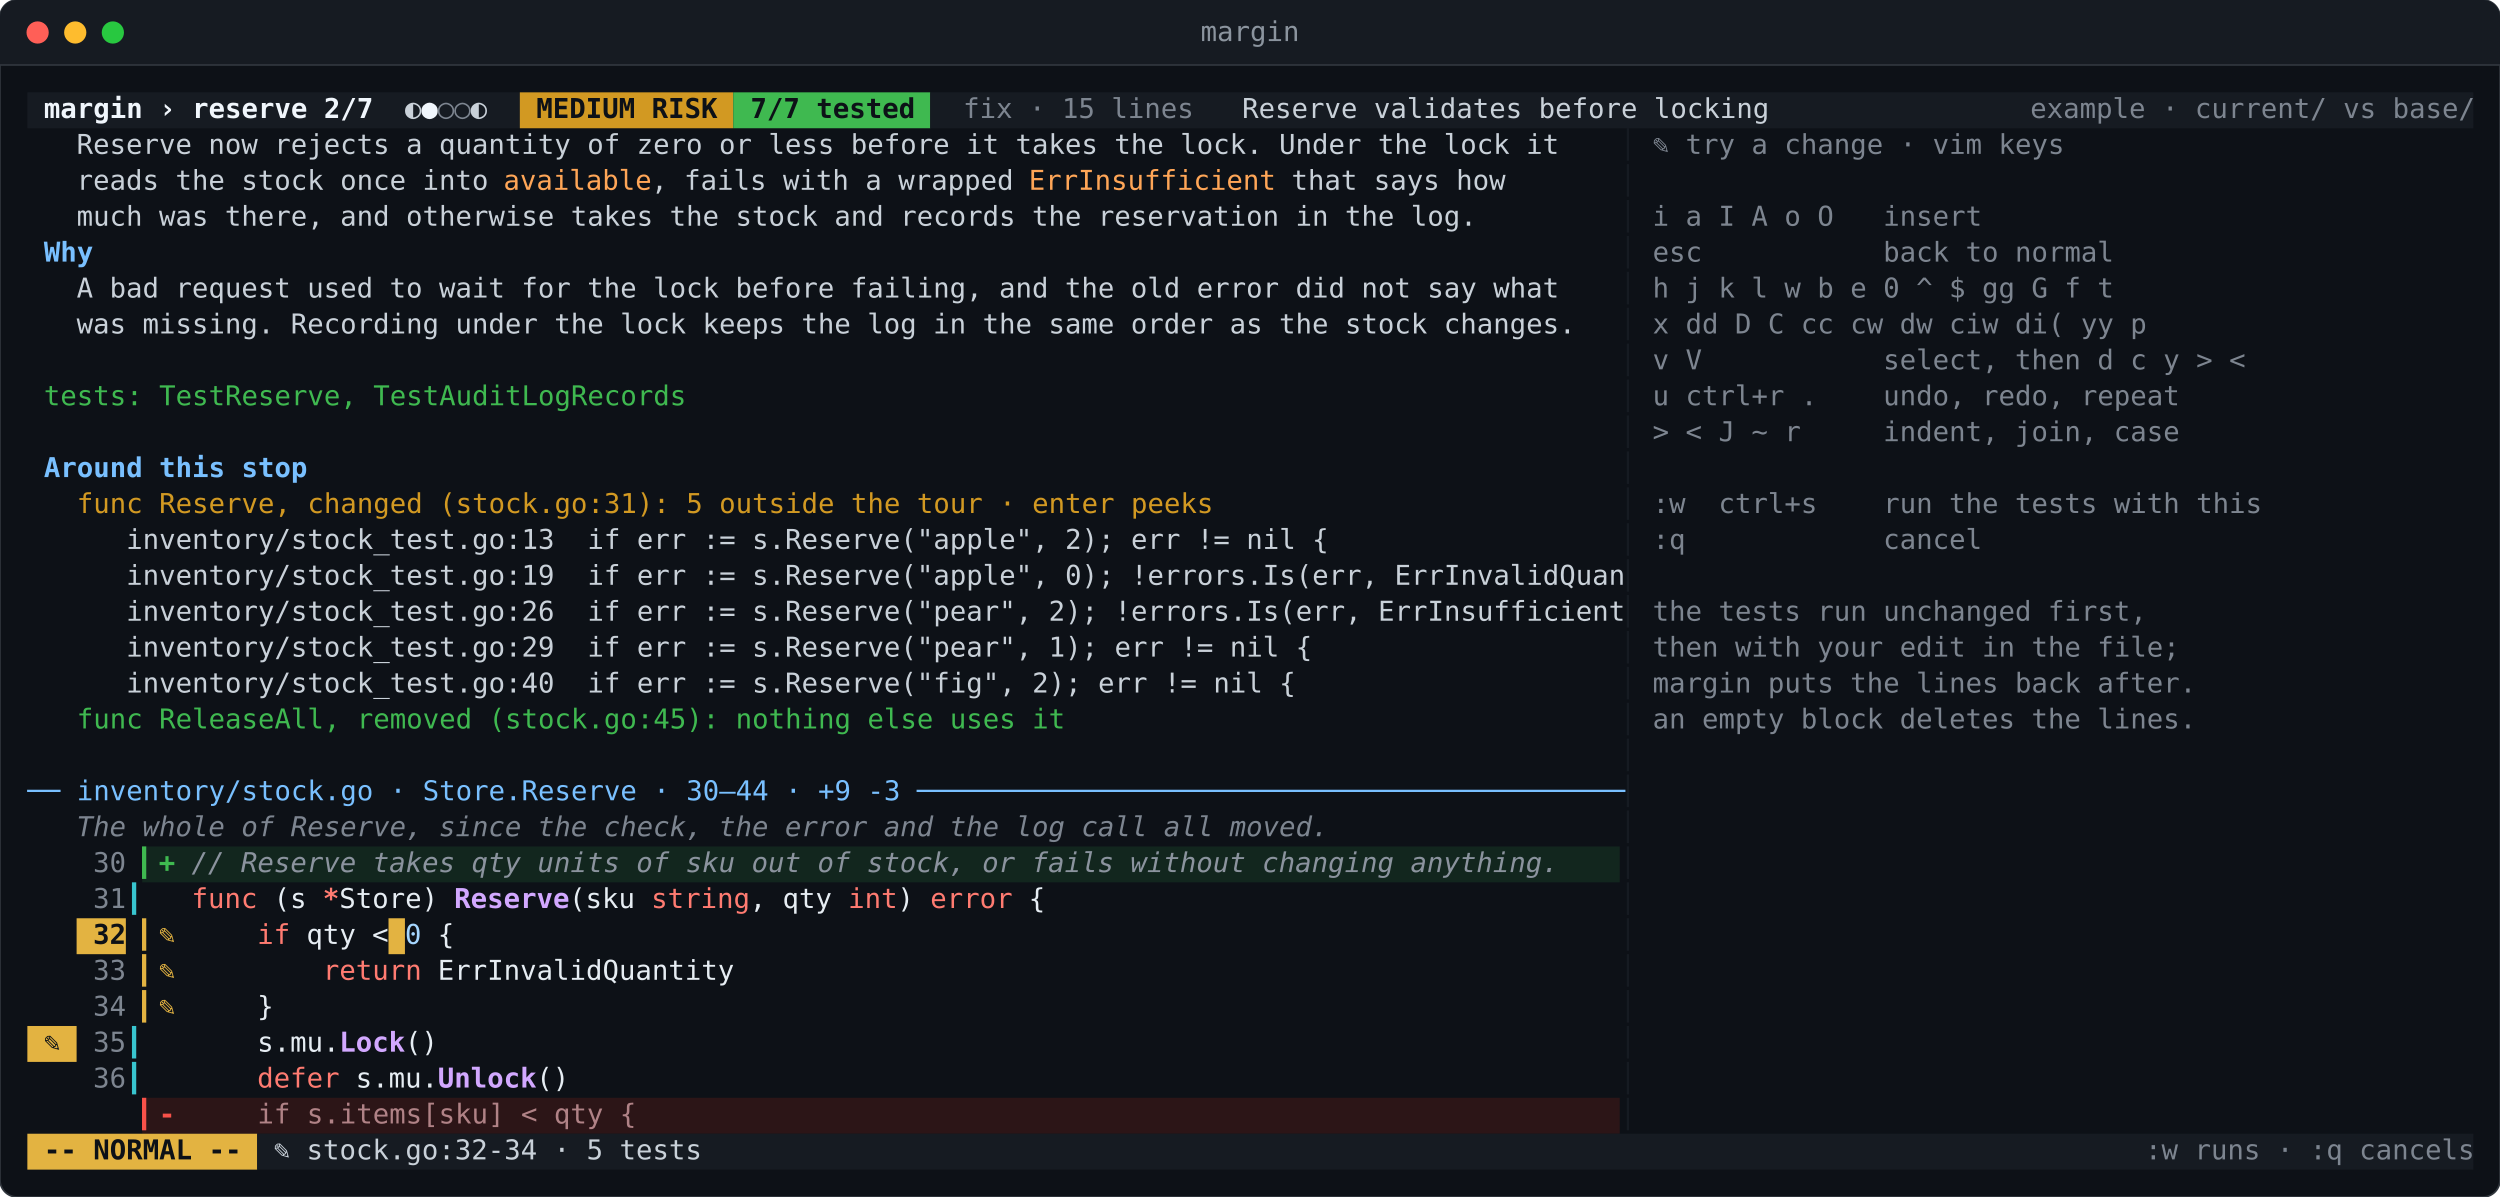
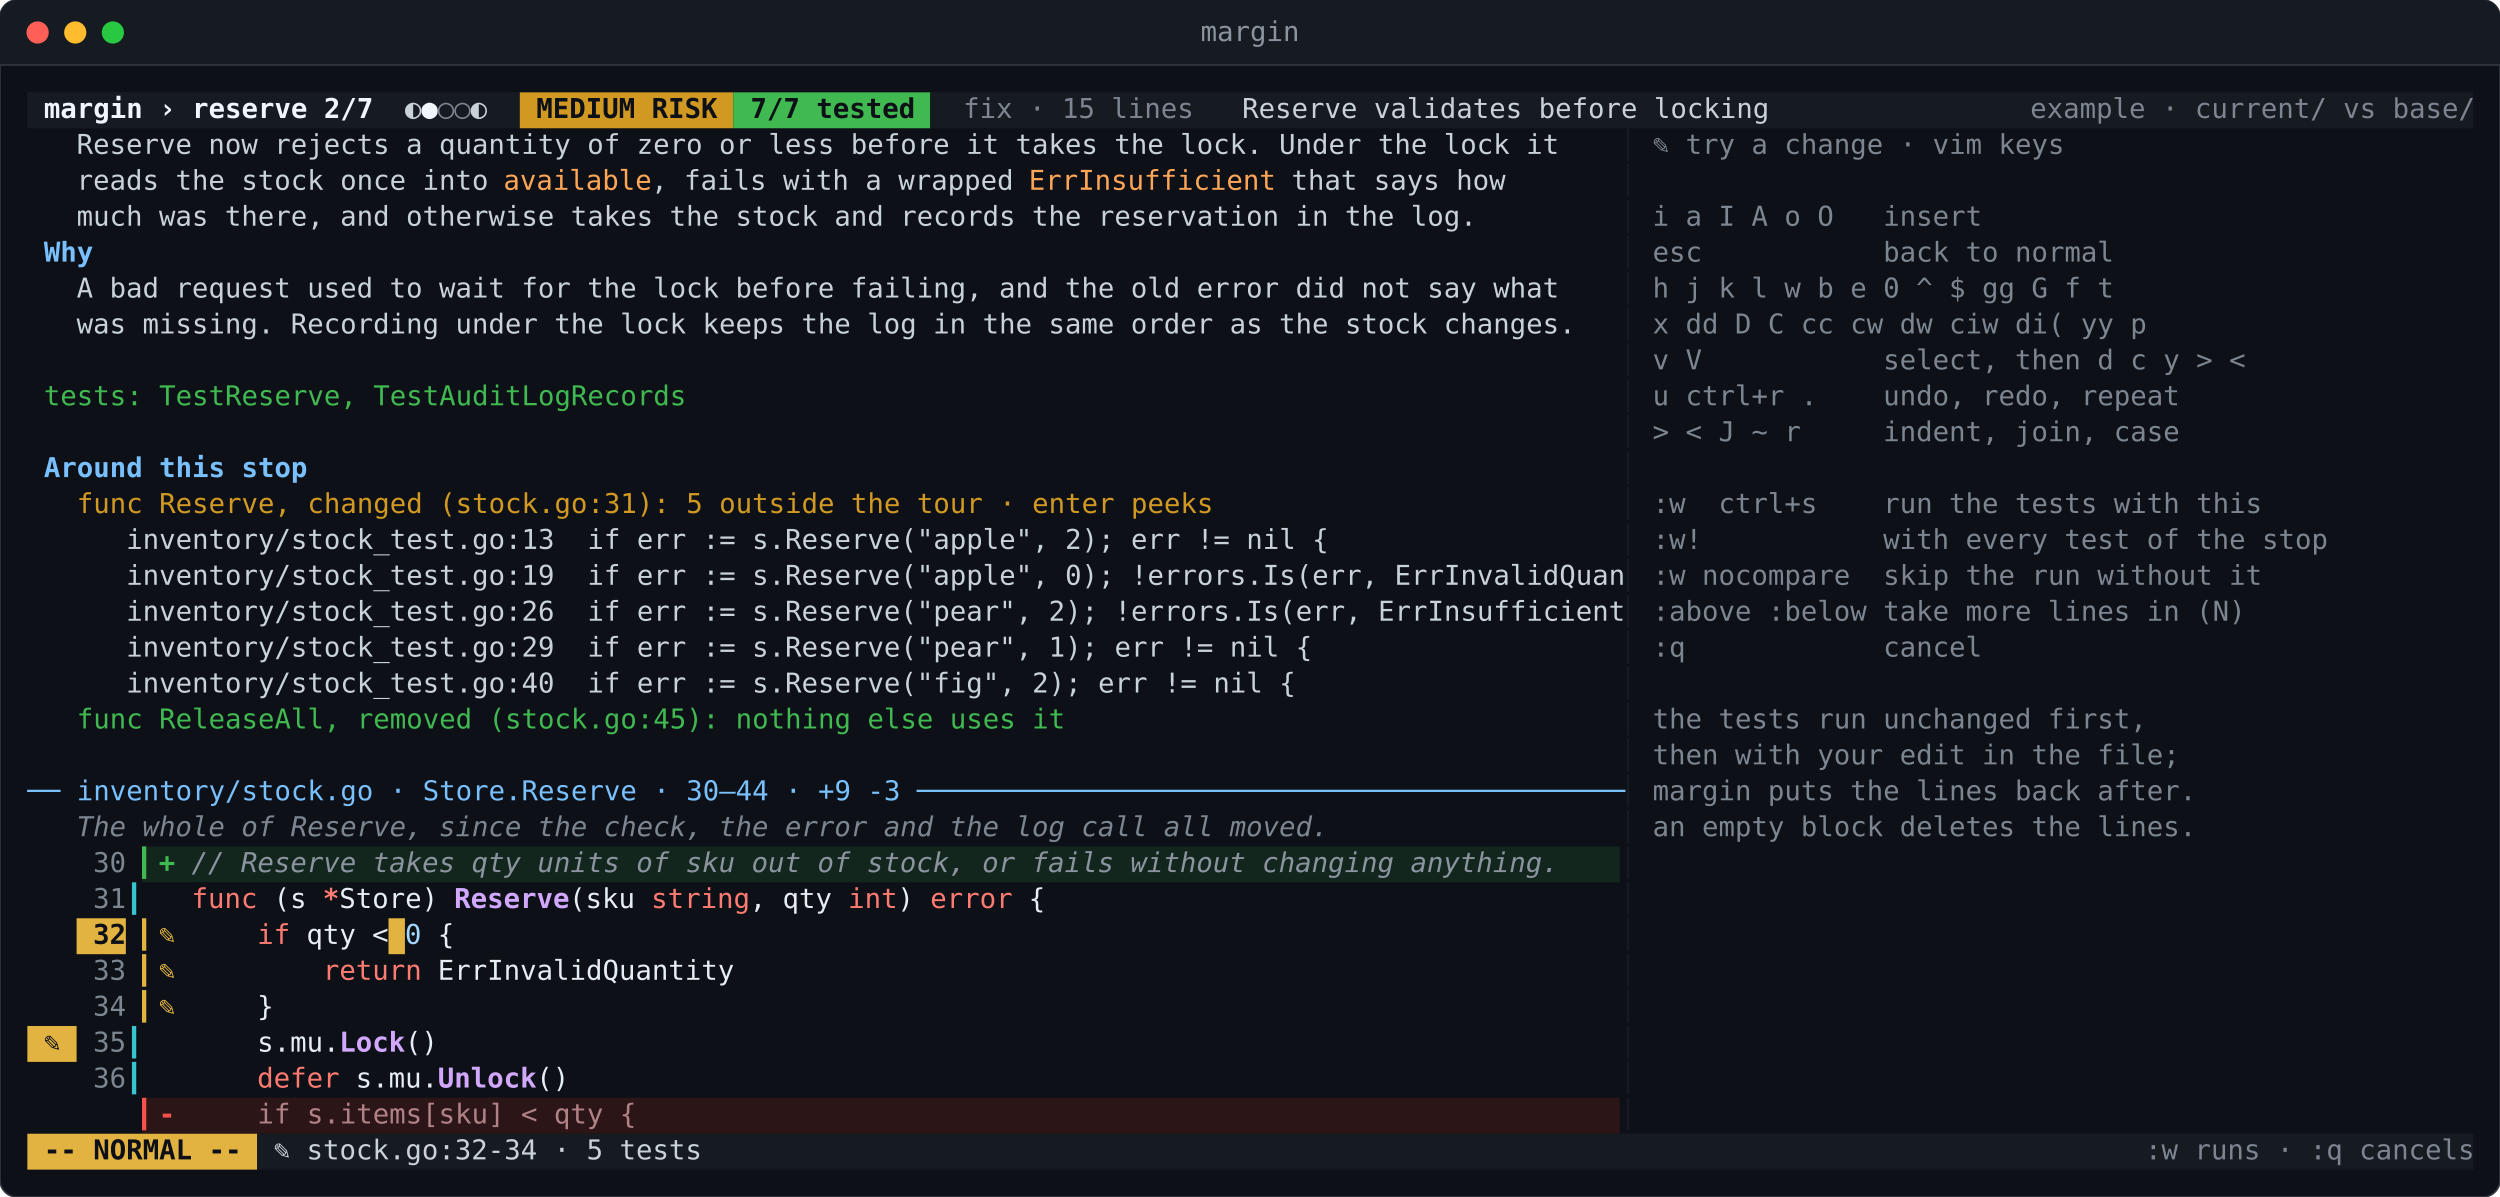
<svg xmlns="http://www.w3.org/2000/svg" xml:space="preserve" width="1462" height="700" viewBox="0 0 1462 700">
  <style>text{font-family:"JetBrains Mono","SF Mono",Menlo,Consolas,"DejaVu Sans Mono",monospace;font-size:16px;white-space:pre}</style>
  <rect width="1462" height="700" rx="10" fill="#0d1117" stroke="#30363d" />
  <rect width="1462" height="38" rx="10" fill="#161b22" />
  <rect y="28" width="1462" height="10" fill="#161b22" />
  <line x1="0" y1="38" x2="1462" y2="38" stroke="#30363d" />
  <circle cx="22" cy="19.0" r="6.5" fill="#ff5f57" />
  <circle cx="44" cy="19.0" r="6.5" fill="#febc2e" />
  <circle cx="66" cy="19.0" r="6.5" fill="#28c840" />
  <text x="731.0" y="24.0" text-anchor="middle" fill="#8b949e">margin</text>
  <rect x="16.0" y="54" width="288.0" height="21" fill="#161b22" />
  <rect x="304.0" y="54" width="124.8" height="21" fill="#d29922" />
  <rect x="428.8" y="54" width="115.2" height="21" fill="#3fb950" />
  <rect x="544.0" y="54" width="902.4" height="21" fill="#161b22" />
  <text x="16.0" y="69" textLength="220.8" lengthAdjust="spacingAndGlyphs" fill="#f0f6fc" font-weight="bold"> margin › reserve 2/7  </text>
  <text x="236.8" y="69" textLength="9.6" lengthAdjust="spacingAndGlyphs" fill="#c9d1d9">◐</text>
  <text x="246.4" y="69" textLength="9.6" lengthAdjust="spacingAndGlyphs" fill="#f0f6fc">●</text>
  <text x="256.0" y="69" textLength="19.2" lengthAdjust="spacingAndGlyphs" fill="#7d8590">○○</text>
  <text x="275.2" y="69" textLength="9.6" lengthAdjust="spacingAndGlyphs" fill="#c9d1d9">◐</text>
  <text x="304.0" y="69" textLength="240.0" lengthAdjust="spacingAndGlyphs" fill="#0d1117" font-weight="bold"> MEDIUM RISK  7/7 tested </text>
  <text x="553.6" y="69" textLength="172.8" lengthAdjust="spacingAndGlyphs" fill="#7d8590"> fix · 15 lines   </text>
  <text x="726.4" y="69" textLength="307.2" lengthAdjust="spacingAndGlyphs" fill="#c9d1d9">Reserve validates before locking</text>
  <text x="1168.0" y="69" textLength="278.4" lengthAdjust="spacingAndGlyphs" fill="#7d8590">  example · current/ vs base/</text>
  <text x="44.8" y="90" textLength="864.0" lengthAdjust="spacingAndGlyphs" fill="#c9d1d9">Reserve now rejects a quantity of zero or less before it takes the lock. Under the lock it</text>
  <text x="947.2" y="90" textLength="9.6" lengthAdjust="spacingAndGlyphs" fill="#161b22">│</text>
  <text x="956.8" y="90" textLength="249.6" lengthAdjust="spacingAndGlyphs" fill="#7d8590"> ✎ try a change · vim keys</text>
  <text x="44.8" y="111" textLength="249.6" lengthAdjust="spacingAndGlyphs" fill="#c9d1d9">reads the stock once into </text>
  <text x="294.4" y="111" textLength="86.4" lengthAdjust="spacingAndGlyphs" fill="#ffa657">available</text>
  <text x="380.8" y="111" textLength="220.8" lengthAdjust="spacingAndGlyphs" fill="#c9d1d9">, fails with a wrapped </text>
  <text x="601.6" y="111" textLength="144.0" lengthAdjust="spacingAndGlyphs" fill="#ffa657">ErrInsufficient</text>
  <text x="745.6" y="111" textLength="134.4" lengthAdjust="spacingAndGlyphs" fill="#c9d1d9"> that says how</text>
  <text x="947.2" y="111" textLength="9.6" lengthAdjust="spacingAndGlyphs" fill="#161b22">│</text>
  <text x="44.8" y="132" textLength="816.0" lengthAdjust="spacingAndGlyphs" fill="#c9d1d9">much was there, and otherwise takes the stock and records the reservation in the log.</text>
  <text x="947.2" y="132" textLength="9.6" lengthAdjust="spacingAndGlyphs" fill="#161b22">│</text>
  <text x="956.8" y="132" textLength="201.6" lengthAdjust="spacingAndGlyphs" fill="#7d8590"> i a I A o O   insert</text>
  <text x="16.0" y="153" textLength="38.4" lengthAdjust="spacingAndGlyphs" fill="#79c0ff" font-weight="bold"> Why</text>
  <text x="947.2" y="153" textLength="9.6" lengthAdjust="spacingAndGlyphs" fill="#161b22">│</text>
  <text x="956.8" y="153" textLength="278.4" lengthAdjust="spacingAndGlyphs" fill="#7d8590"> esc           back to normal</text>
  <text x="44.8" y="174" textLength="864.0" lengthAdjust="spacingAndGlyphs" fill="#c9d1d9">A bad request used to wait for the lock before failing, and the old error did not say what</text>
  <text x="947.2" y="174" textLength="9.6" lengthAdjust="spacingAndGlyphs" fill="#161b22">│</text>
  <text x="956.8" y="174" textLength="278.4" lengthAdjust="spacingAndGlyphs" fill="#7d8590"> h j k l w b e 0 ^ $ gg G f t</text>
  <text x="44.8" y="195" textLength="873.6" lengthAdjust="spacingAndGlyphs" fill="#c9d1d9">was missing. Recording under the lock keeps the log in the same order as the stock changes.</text>
  <text x="947.2" y="195" textLength="9.6" lengthAdjust="spacingAndGlyphs" fill="#161b22">│</text>
  <text x="956.8" y="195" textLength="297.6" lengthAdjust="spacingAndGlyphs" fill="#7d8590"> x dd D C cc cw dw ciw di( yy p</text>
  <text x="947.2" y="216" textLength="9.6" lengthAdjust="spacingAndGlyphs" fill="#161b22">│</text>
  <text x="956.8" y="216" textLength="355.2" lengthAdjust="spacingAndGlyphs" fill="#7d8590"> v V           select, then d c y &gt; &lt;</text>
  <text x="16.0" y="237" textLength="384.0" lengthAdjust="spacingAndGlyphs" fill="#3fb950"> tests: TestReserve, TestAuditLogRecords</text>
  <text x="947.2" y="237" textLength="9.6" lengthAdjust="spacingAndGlyphs" fill="#161b22">│</text>
  <text x="956.8" y="237" textLength="316.8" lengthAdjust="spacingAndGlyphs" fill="#7d8590"> u ctrl+r .    undo, redo, repeat</text>
  <text x="947.2" y="258" textLength="9.6" lengthAdjust="spacingAndGlyphs" fill="#161b22">│</text>
  <text x="956.8" y="258" textLength="316.8" lengthAdjust="spacingAndGlyphs" fill="#7d8590"> &gt; &lt; J ~ r     indent, join, case</text>
  <text x="16.0" y="279" textLength="163.2" lengthAdjust="spacingAndGlyphs" fill="#79c0ff" font-weight="bold"> Around this stop</text>
  <text x="947.2" y="279" textLength="9.6" lengthAdjust="spacingAndGlyphs" fill="#161b22">│</text>
  <text x="16.0" y="300" textLength="691.2" lengthAdjust="spacingAndGlyphs" fill="#d29922">   func Reserve, changed (stock.go:31): 5 outside the tour · enter peeks</text>
  <text x="947.2" y="300" textLength="9.6" lengthAdjust="spacingAndGlyphs" fill="#161b22">│</text>
  <text x="956.8" y="300" textLength="364.8" lengthAdjust="spacingAndGlyphs" fill="#7d8590"> :w  ctrl+s    run the tests with this</text>
  <text x="16.0" y="321" textLength="758.4" lengthAdjust="spacingAndGlyphs" fill="#c9d1d9">      inventory/stock_test.go:13  if err := s.Reserve("apple", 2); err != nil {</text>
  <text x="947.2" y="321" textLength="9.6" lengthAdjust="spacingAndGlyphs" fill="#161b22">│</text>
-   <text x="956.8" y="321" textLength="201.6" lengthAdjust="spacingAndGlyphs" fill="#7d8590"> :q            cancel</text>
+   <text x="956.8" y="321" textLength="403.2" lengthAdjust="spacingAndGlyphs" fill="#7d8590"> :w!           with every test of the stop</text>
  <text x="16.0" y="342" textLength="931.2" lengthAdjust="spacingAndGlyphs" fill="#c9d1d9">      inventory/stock_test.go:19  if err := s.Reserve("apple", 0); !errors.Is(err, ErrInvalidQuan</text>
  <text x="947.2" y="342" textLength="9.6" lengthAdjust="spacingAndGlyphs" fill="#161b22">│</text>
+   <text x="956.8" y="342" textLength="364.8" lengthAdjust="spacingAndGlyphs" fill="#7d8590"> :w nocompare  skip the run without it</text>
  <text x="16.0" y="363" textLength="931.2" lengthAdjust="spacingAndGlyphs" fill="#c9d1d9">      inventory/stock_test.go:26  if err := s.Reserve("pear", 2); !errors.Is(err, ErrInsufficient</text>
  <text x="947.2" y="363" textLength="9.6" lengthAdjust="spacingAndGlyphs" fill="#161b22">│</text>
-   <text x="956.8" y="363" textLength="297.6" lengthAdjust="spacingAndGlyphs" fill="#7d8590"> the tests run unchanged first,</text>
+   <text x="956.8" y="363" textLength="355.2" lengthAdjust="spacingAndGlyphs" fill="#7d8590"> :above :below take more lines in (N)</text>
  <text x="16.0" y="384" textLength="748.8" lengthAdjust="spacingAndGlyphs" fill="#c9d1d9">      inventory/stock_test.go:29  if err := s.Reserve("pear", 1); err != nil {</text>
  <text x="947.2" y="384" textLength="9.6" lengthAdjust="spacingAndGlyphs" fill="#161b22">│</text>
-   <text x="956.8" y="384" textLength="316.8" lengthAdjust="spacingAndGlyphs" fill="#7d8590"> then with your edit in the file;</text>
+   <text x="956.8" y="384" textLength="201.6" lengthAdjust="spacingAndGlyphs" fill="#7d8590"> :q            cancel</text>
  <text x="16.0" y="405" textLength="739.2" lengthAdjust="spacingAndGlyphs" fill="#c9d1d9">      inventory/stock_test.go:40  if err := s.Reserve("fig", 2); err != nil {</text>
  <text x="947.2" y="405" textLength="9.6" lengthAdjust="spacingAndGlyphs" fill="#161b22">│</text>
-   <text x="956.8" y="405" textLength="326.4" lengthAdjust="spacingAndGlyphs" fill="#7d8590"> margin puts the lines back after.</text>
  <text x="16.0" y="426" textLength="604.8" lengthAdjust="spacingAndGlyphs" fill="#3fb950">   func ReleaseAll, removed (stock.go:45): nothing else uses it</text>
  <text x="947.2" y="426" textLength="9.6" lengthAdjust="spacingAndGlyphs" fill="#161b22">│</text>
-   <text x="956.8" y="426" textLength="326.4" lengthAdjust="spacingAndGlyphs" fill="#7d8590"> an empty block deletes the lines.</text>
+   <text x="956.8" y="426" textLength="297.6" lengthAdjust="spacingAndGlyphs" fill="#7d8590"> the tests run unchanged first,</text>
  <text x="947.2" y="447" textLength="9.6" lengthAdjust="spacingAndGlyphs" fill="#161b22">│</text>
+   <text x="956.8" y="447" textLength="316.8" lengthAdjust="spacingAndGlyphs" fill="#7d8590"> then with your edit in the file;</text>
  <text x="16.0" y="468" textLength="931.2" lengthAdjust="spacingAndGlyphs" fill="#79c0ff">── inventory/stock.go · Store.Reserve · 30–44 · +9 -3 ───────────────────────────────────────────</text>
  <text x="947.2" y="468" textLength="9.6" lengthAdjust="spacingAndGlyphs" fill="#161b22">│</text>
+   <text x="956.8" y="468" textLength="326.4" lengthAdjust="spacingAndGlyphs" fill="#7d8590"> margin puts the lines back after.</text>
  <text x="44.8" y="489" textLength="729.6" lengthAdjust="spacingAndGlyphs" fill="#7d8590" font-style="italic">The whole of Reserve, since the check, the error and the log call all moved.</text>
  <text x="947.2" y="489" textLength="9.6" lengthAdjust="spacingAndGlyphs" fill="#161b22">│</text>
+   <text x="956.8" y="489" textLength="326.4" lengthAdjust="spacingAndGlyphs" fill="#7d8590"> an empty block deletes the lines.</text>
  <rect x="83.2" y="495" width="864.0" height="21" fill="#12261e" />
  <text x="44.8" y="510" textLength="28.8" lengthAdjust="spacingAndGlyphs" fill="#7d8590"> 30</text>
  <text x="83.2" y="510" textLength="28.8" lengthAdjust="spacingAndGlyphs" fill="#3fb950" font-weight="bold">▎+ </text>
  <text x="112.0" y="510" textLength="796.8" lengthAdjust="spacingAndGlyphs" fill="#8b939e" font-style="italic">// Reserve takes qty units of sku out of stock, or fails without changing anything.</text>
  <text x="947.2" y="510" textLength="9.6" lengthAdjust="spacingAndGlyphs" fill="#161b22">│</text>
  <text x="44.8" y="531" textLength="28.8" lengthAdjust="spacingAndGlyphs" fill="#7d8590"> 31</text>
  <text x="73.6" y="531" textLength="9.6" lengthAdjust="spacingAndGlyphs" fill="#38c5cf">┃</text>
  <text x="112.0" y="531" textLength="38.4" lengthAdjust="spacingAndGlyphs" fill="#ff7b71">func</text>
  <text x="160.0" y="531" textLength="19.2" lengthAdjust="spacingAndGlyphs" fill="#e6edf3">(s</text>
  <text x="188.8" y="531" textLength="9.6" lengthAdjust="spacingAndGlyphs" fill="#ff7b71" font-weight="bold">*</text>
  <text x="198.4" y="531" textLength="57.6" lengthAdjust="spacingAndGlyphs" fill="#e6edf3">Store)</text>
  <text x="265.6" y="531" textLength="67.2" lengthAdjust="spacingAndGlyphs" fill="#d2a8ff" font-weight="bold">Reserve</text>
  <text x="332.8" y="531" textLength="38.4" lengthAdjust="spacingAndGlyphs" fill="#e6edf3">(sku</text>
  <text x="380.8" y="531" textLength="57.6" lengthAdjust="spacingAndGlyphs" fill="#ff7b71">string</text>
  <text x="438.4" y="531" textLength="9.6" lengthAdjust="spacingAndGlyphs" fill="#e6edf3">,</text>
  <text x="457.6" y="531" textLength="28.8" lengthAdjust="spacingAndGlyphs" fill="#e6edf3">qty</text>
  <text x="496.0" y="531" textLength="28.8" lengthAdjust="spacingAndGlyphs" fill="#ff7b71">int</text>
  <text x="524.8" y="531" textLength="9.6" lengthAdjust="spacingAndGlyphs" fill="#e6edf3">)</text>
  <text x="544.0" y="531" textLength="48.0" lengthAdjust="spacingAndGlyphs" fill="#ff7b71">error</text>
  <text x="601.6" y="531" textLength="9.6" lengthAdjust="spacingAndGlyphs" fill="#e6edf3">{</text>
  <text x="947.2" y="531" textLength="9.6" lengthAdjust="spacingAndGlyphs" fill="#161b22">│</text>
  <rect x="44.8" y="537" width="28.8" height="21" fill="#e3b341" />
  <rect x="227.2" y="537" width="9.6" height="21" fill="#e3b341" />
  <text x="44.8" y="552" textLength="28.8" lengthAdjust="spacingAndGlyphs" fill="#0d1117" font-weight="bold"> 32</text>
  <text x="83.2" y="552" textLength="28.8" lengthAdjust="spacingAndGlyphs" fill="#e3b341" font-weight="bold">▎✎ </text>
  <text x="150.4" y="552" textLength="19.2" lengthAdjust="spacingAndGlyphs" fill="#ff7b71">if</text>
  <text x="179.2" y="552" textLength="28.8" lengthAdjust="spacingAndGlyphs" fill="#e6edf3">qty</text>
  <text x="217.6" y="552" textLength="9.6" lengthAdjust="spacingAndGlyphs" fill="#e6edf3">&lt;</text>
  <text x="236.8" y="552" textLength="9.6" lengthAdjust="spacingAndGlyphs" fill="#a5d6ff">0</text>
  <text x="256.0" y="552" textLength="9.6" lengthAdjust="spacingAndGlyphs" fill="#e6edf3">{</text>
  <text x="947.2" y="552" textLength="9.6" lengthAdjust="spacingAndGlyphs" fill="#161b22">│</text>
  <text x="44.8" y="573" textLength="28.8" lengthAdjust="spacingAndGlyphs" fill="#7d8590"> 33</text>
  <text x="83.2" y="573" textLength="28.8" lengthAdjust="spacingAndGlyphs" fill="#e3b341" font-weight="bold">▎✎ </text>
  <text x="188.8" y="573" textLength="57.6" lengthAdjust="spacingAndGlyphs" fill="#ff7b71">return</text>
  <text x="256.0" y="573" textLength="172.8" lengthAdjust="spacingAndGlyphs" fill="#e6edf3">ErrInvalidQuantity</text>
  <text x="947.2" y="573" textLength="9.6" lengthAdjust="spacingAndGlyphs" fill="#161b22">│</text>
  <text x="44.8" y="594" textLength="28.8" lengthAdjust="spacingAndGlyphs" fill="#7d8590"> 34</text>
  <text x="83.2" y="594" textLength="28.8" lengthAdjust="spacingAndGlyphs" fill="#e3b341" font-weight="bold">▎✎ </text>
  <text x="150.4" y="594" textLength="9.6" lengthAdjust="spacingAndGlyphs" fill="#e6edf3">}</text>
  <text x="947.2" y="594" textLength="9.6" lengthAdjust="spacingAndGlyphs" fill="#161b22">│</text>
  <rect x="16.0" y="600" width="28.8" height="21" fill="#e3b341" />
  <text x="16.0" y="615" textLength="28.8" lengthAdjust="spacingAndGlyphs" fill="#0d1117" font-weight="bold"> ✎ </text>
  <text x="44.8" y="615" textLength="28.8" lengthAdjust="spacingAndGlyphs" fill="#7d8590"> 35</text>
  <text x="73.6" y="615" textLength="9.6" lengthAdjust="spacingAndGlyphs" fill="#38c5cf">┃</text>
  <text x="150.4" y="615" textLength="48.0" lengthAdjust="spacingAndGlyphs" fill="#e6edf3">s.mu.</text>
  <text x="198.4" y="615" textLength="38.4" lengthAdjust="spacingAndGlyphs" fill="#d2a8ff" font-weight="bold">Lock</text>
  <text x="236.8" y="615" textLength="19.2" lengthAdjust="spacingAndGlyphs" fill="#e6edf3">()</text>
  <text x="947.2" y="615" textLength="9.6" lengthAdjust="spacingAndGlyphs" fill="#161b22">│</text>
  <text x="44.8" y="636" textLength="28.8" lengthAdjust="spacingAndGlyphs" fill="#7d8590"> 36</text>
  <text x="73.6" y="636" textLength="9.6" lengthAdjust="spacingAndGlyphs" fill="#38c5cf">┃</text>
  <text x="150.4" y="636" textLength="48.0" lengthAdjust="spacingAndGlyphs" fill="#ff7b71">defer</text>
  <text x="208.0" y="636" textLength="48.0" lengthAdjust="spacingAndGlyphs" fill="#e6edf3">s.mu.</text>
  <text x="256.0" y="636" textLength="57.6" lengthAdjust="spacingAndGlyphs" fill="#d2a8ff" font-weight="bold">Unlock</text>
  <text x="313.6" y="636" textLength="19.2" lengthAdjust="spacingAndGlyphs" fill="#e6edf3">()</text>
  <text x="947.2" y="636" textLength="9.6" lengthAdjust="spacingAndGlyphs" fill="#161b22">│</text>
  <rect x="83.2" y="642" width="864.0" height="21" fill="#2c1517" />
  <text x="83.2" y="657" textLength="28.8" lengthAdjust="spacingAndGlyphs" fill="#f85149" font-weight="bold">▎- </text>
  <text x="112.0" y="657" textLength="259.2" lengthAdjust="spacingAndGlyphs" fill="#b08286">    if s.items[sku] &lt; qty {</text>
  <text x="947.2" y="657" textLength="9.6" lengthAdjust="spacingAndGlyphs" fill="#161b22">│</text>
  <rect x="16.0" y="663" width="134.4" height="21" fill="#e3b341" />
  <rect x="150.4" y="663" width="1296.0" height="21" fill="#161b22" />
  <text x="16.0" y="678" textLength="134.4" lengthAdjust="spacingAndGlyphs" fill="#0d1117" font-weight="bold"> -- NORMAL -- </text>
  <text x="160.0" y="678" textLength="259.2" lengthAdjust="spacingAndGlyphs" fill="#c9d1d9">✎ stock.go:32-34 · 5 tests </text>
  <text x="1244.8" y="678" textLength="201.6" lengthAdjust="spacingAndGlyphs" fill="#7d8590"> :w runs · :q cancels</text>
</svg>
